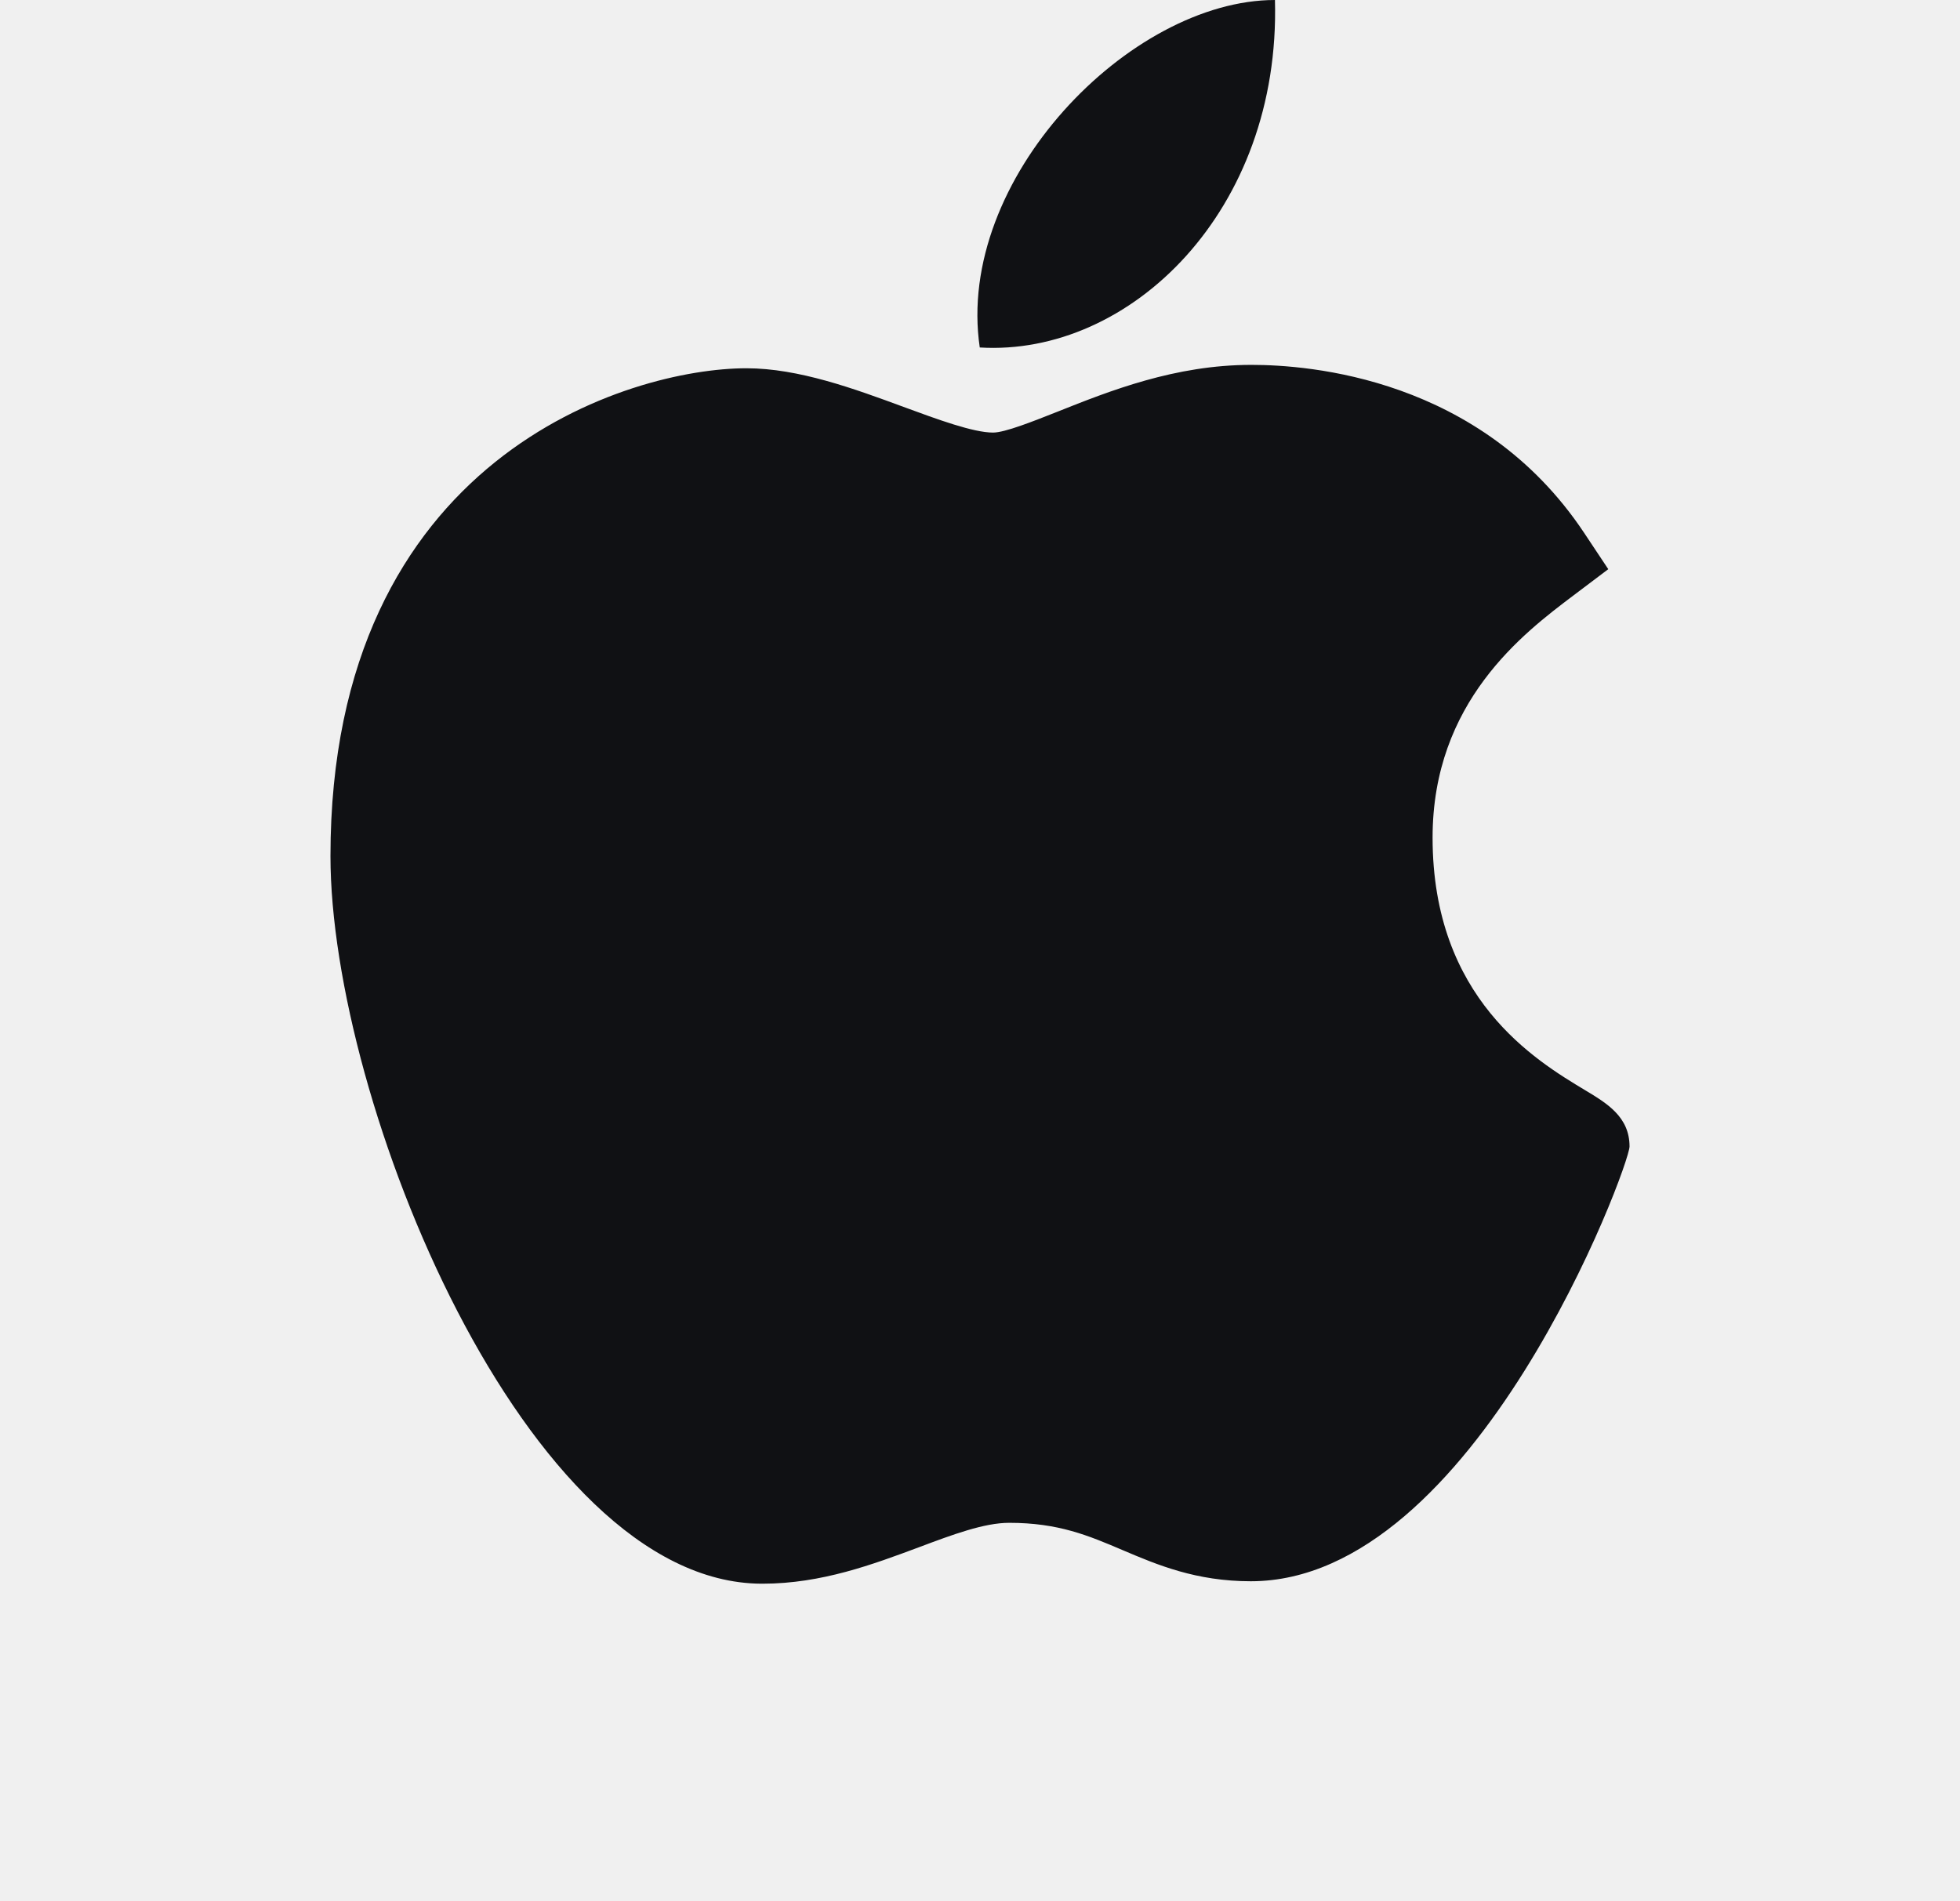
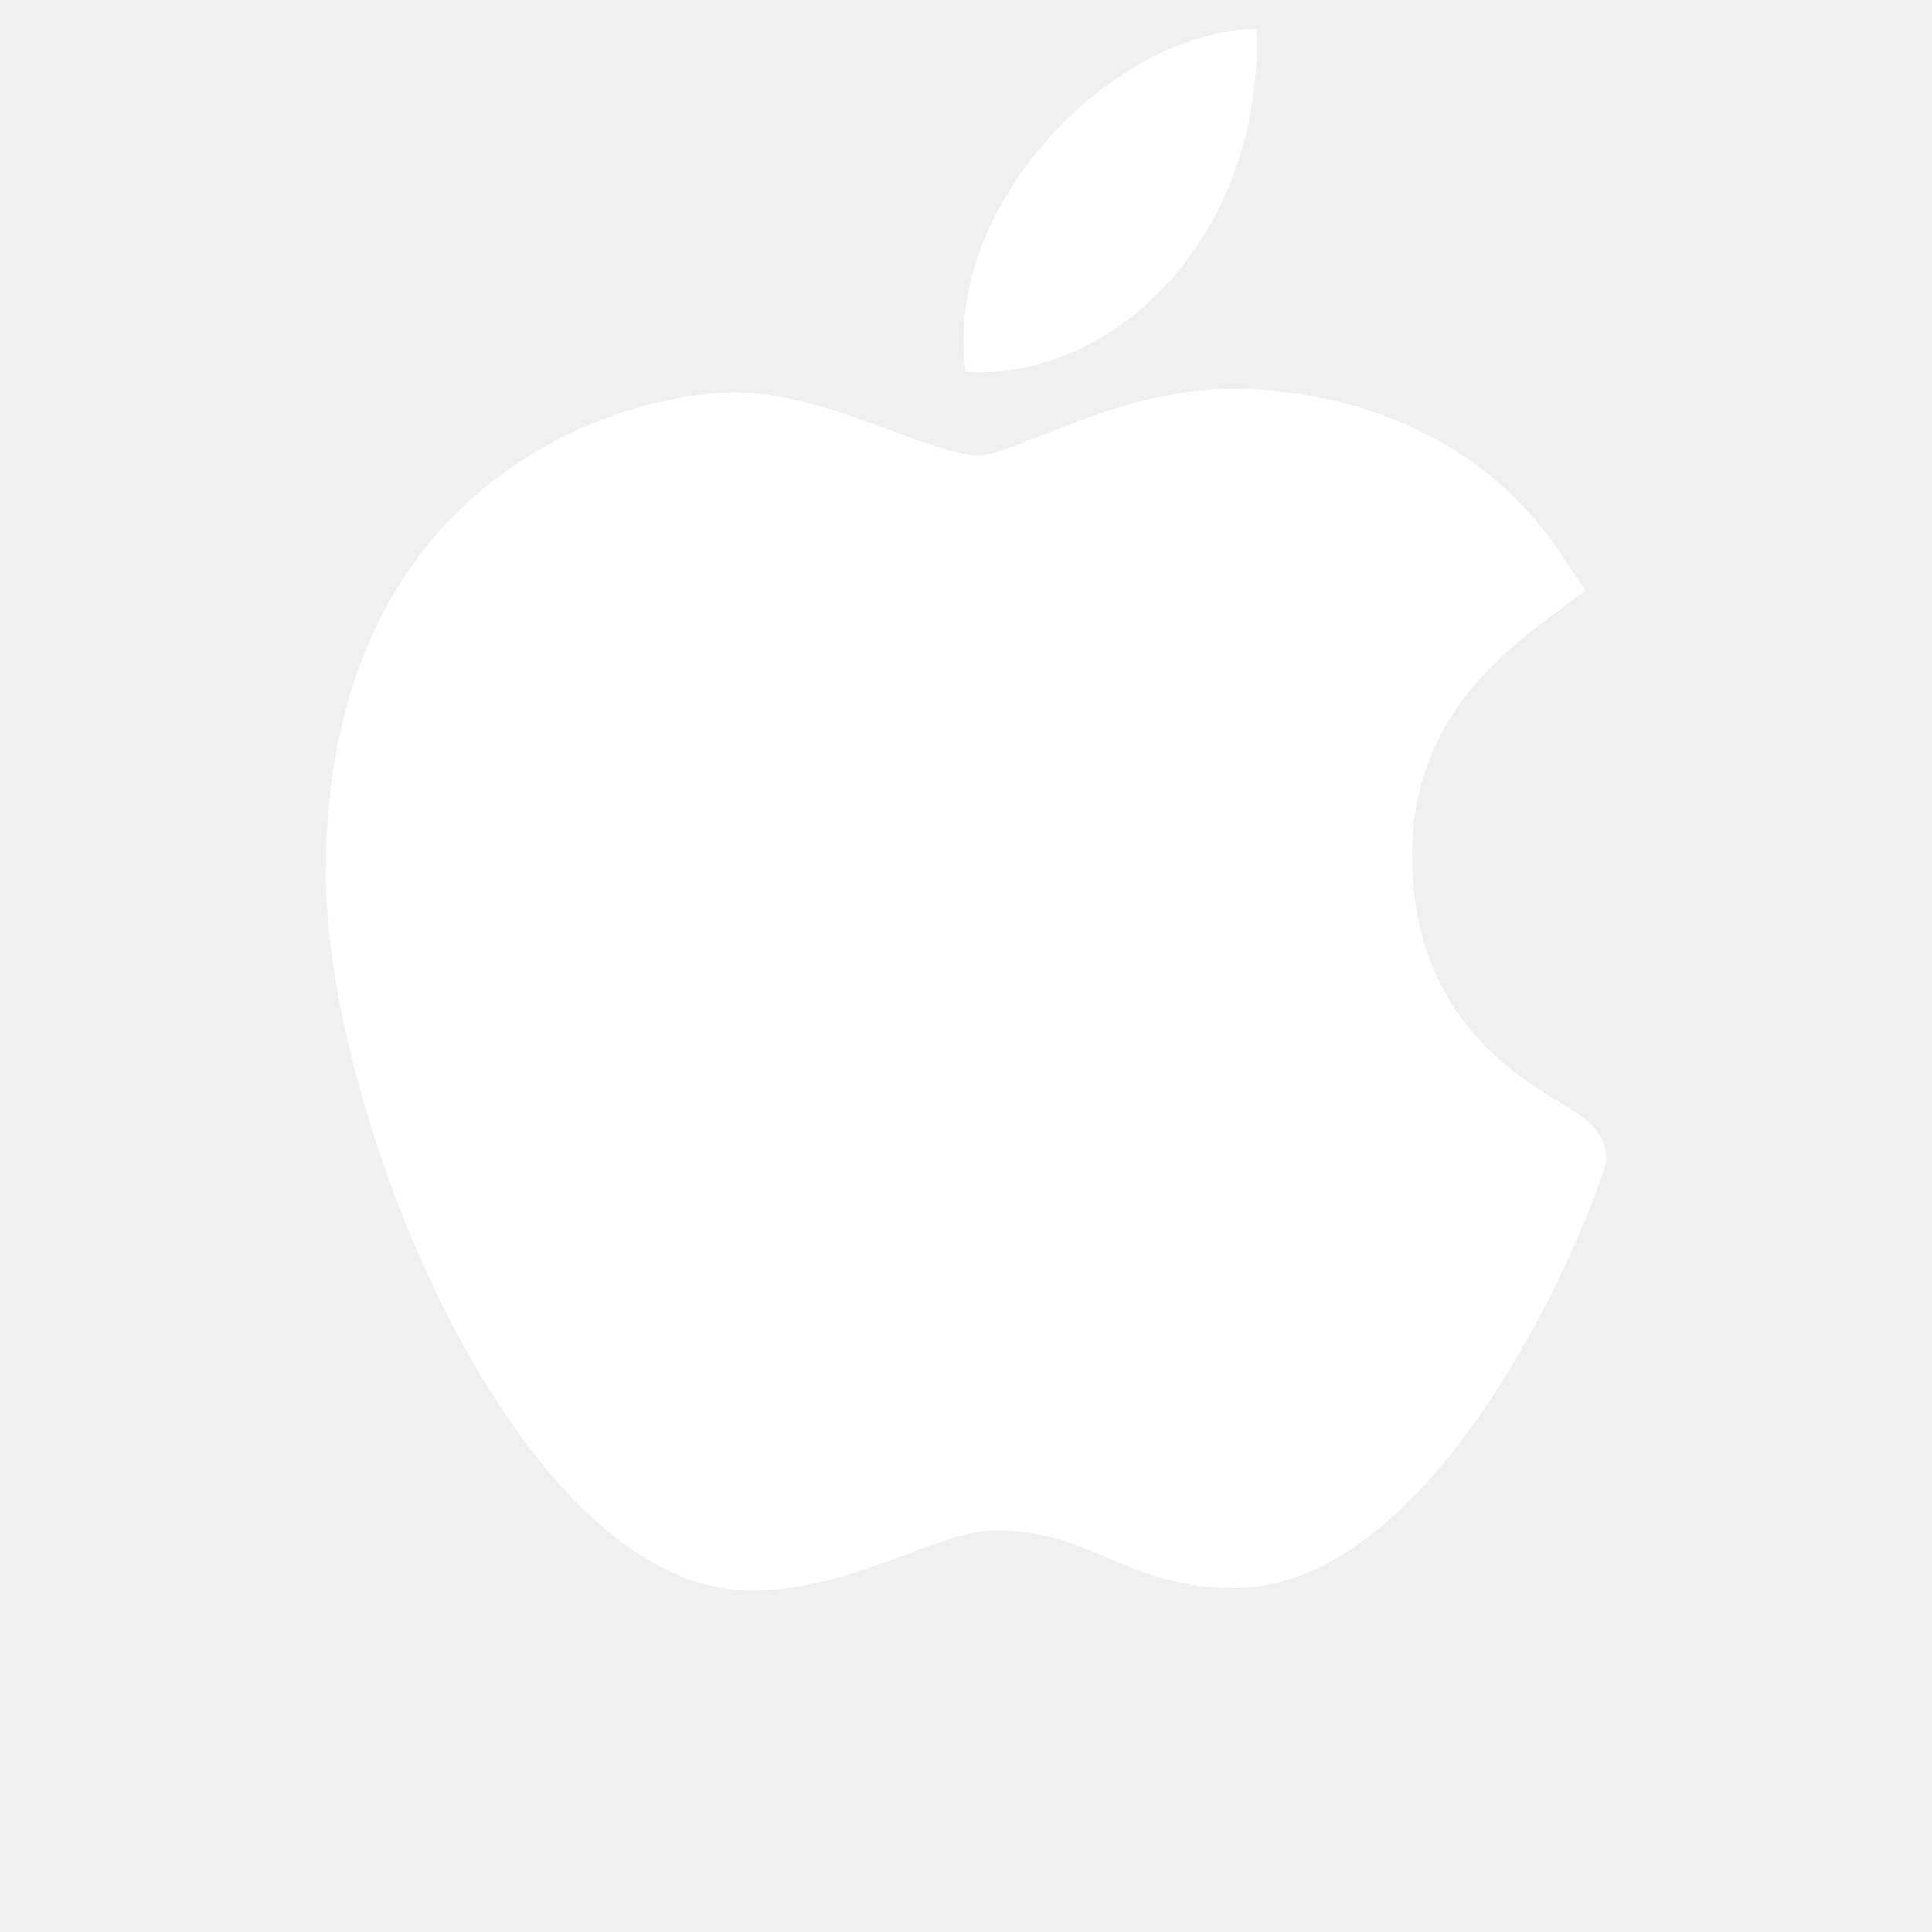
- <svg xmlns="http://www.w3.org/2000/svg" width="33" height="32" viewBox="0 0 33 32" fill="none">
-   <path d="M12.815 26.667C8.847 26.644 5.564 18.542 5.564 14.416C5.564 7.677 10.62 6.201 12.568 6.201C13.446 6.201 14.384 6.546 15.211 6.851C15.789 7.064 16.387 7.284 16.72 7.284C16.919 7.284 17.388 7.097 17.803 6.933C18.686 6.581 19.785 6.144 21.066 6.144C21.068 6.144 21.071 6.144 21.073 6.144C22.029 6.144 24.928 6.354 26.67 8.97L27.078 9.584L26.491 10.027C25.652 10.66 24.12 11.816 24.12 14.104C24.12 16.814 25.855 17.856 26.688 18.357C27.056 18.578 27.436 18.806 27.436 19.305C27.436 19.631 24.836 26.626 21.06 26.626C20.137 26.626 19.483 26.349 18.907 26.104C18.325 25.856 17.822 25.642 16.991 25.642C16.57 25.642 16.037 25.841 15.473 26.053C14.703 26.34 13.831 26.667 12.841 26.667H12.815Z" fill="#101114" />
-   <path d="M21.466 0C21.564 3.546 19.028 6.005 16.496 5.851C16.078 3.022 19.028 0 21.466 0Z" fill="#101114" />
+ <svg xmlns="http://www.w3.org/2000/svg" width="30" height="30" viewBox="0 0 33 32" fill="none">
+   <path d="M12.815 26.667C8.847 26.644 5.564 18.542 5.564 14.416C5.564 7.677 10.62 6.201 12.568 6.201C13.446 6.201 14.384 6.546 15.211 6.851C15.789 7.064 16.387 7.284 16.72 7.284C16.919 7.284 17.388 7.097 17.803 6.933C18.686 6.581 19.785 6.144 21.066 6.144C21.068 6.144 21.071 6.144 21.073 6.144C22.029 6.144 24.928 6.354 26.67 8.97L27.078 9.584L26.491 10.027C25.652 10.66 24.12 11.816 24.12 14.104C24.12 16.814 25.855 17.856 26.688 18.357C27.056 18.578 27.436 18.806 27.436 19.305C27.436 19.631 24.836 26.626 21.06 26.626C20.137 26.626 19.483 26.349 18.907 26.104C18.325 25.856 17.822 25.642 16.991 25.642C16.57 25.642 16.037 25.841 15.473 26.053C14.703 26.34 13.831 26.667 12.841 26.667H12.815Z" fill="#fff" />
+   <path d="M21.466 0C21.564 3.546 19.028 6.005 16.496 5.851C16.078 3.022 19.028 0 21.466 0Z" fill="#fff" />
</svg>
